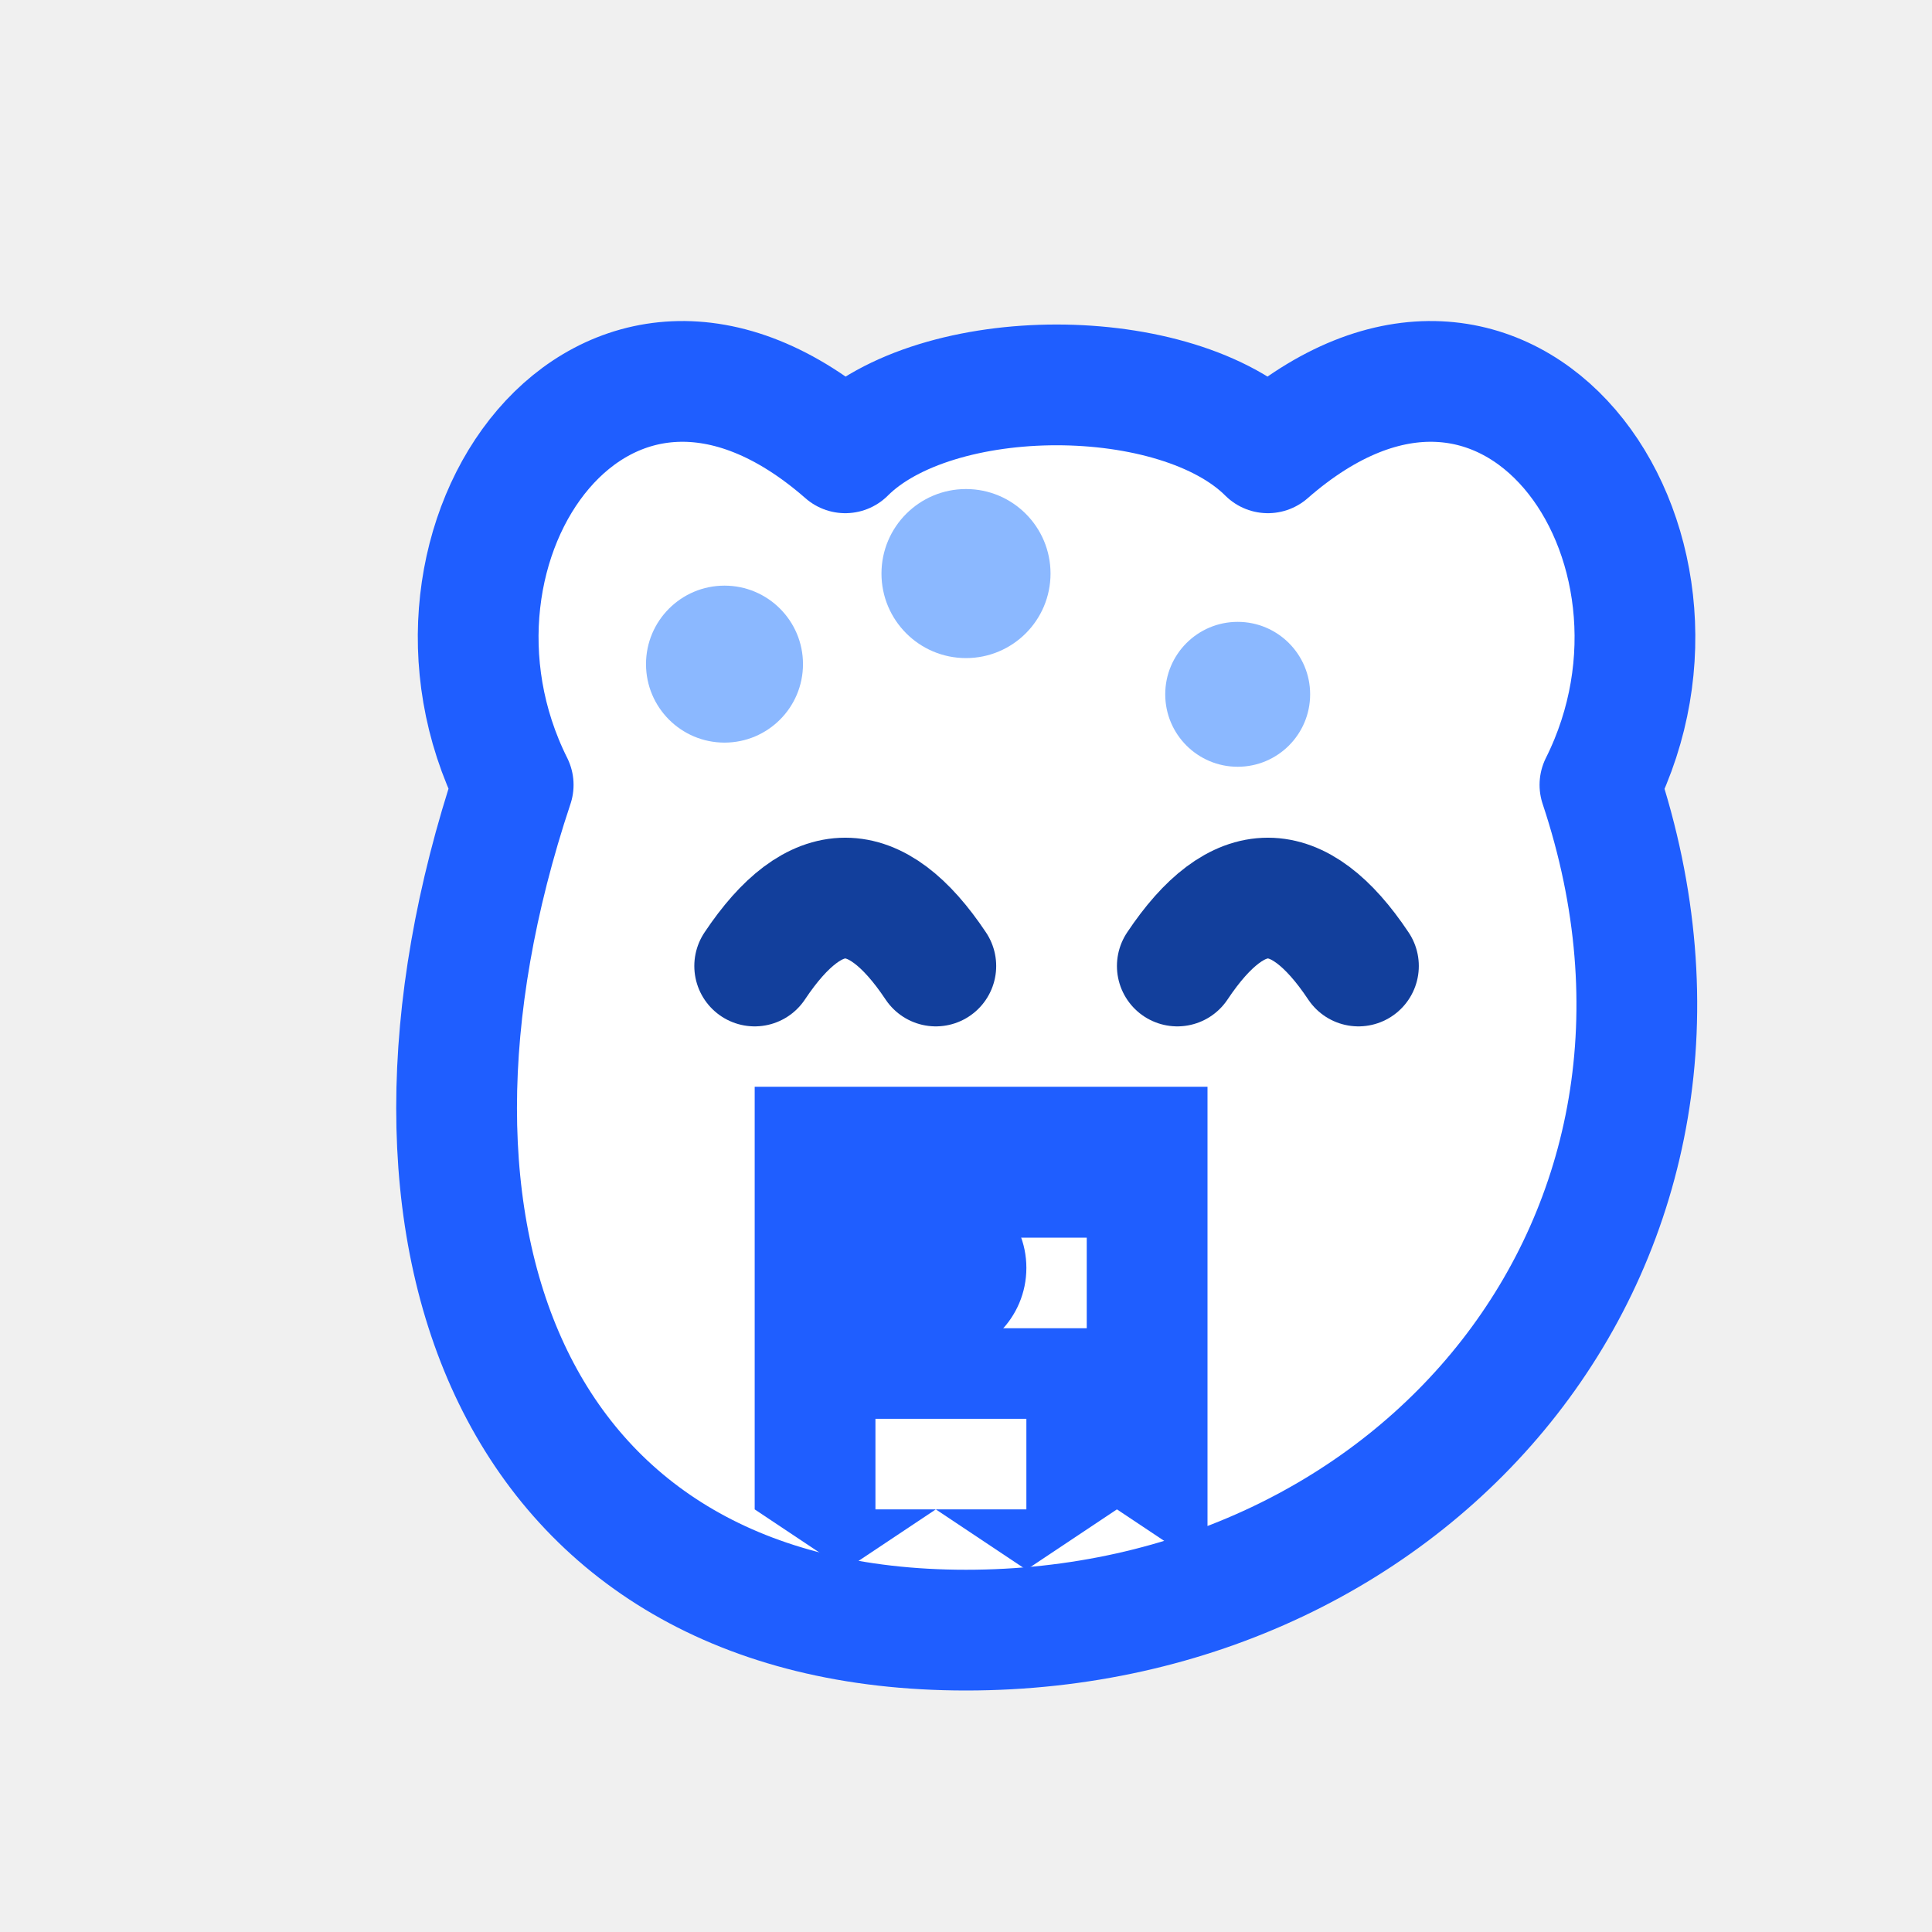
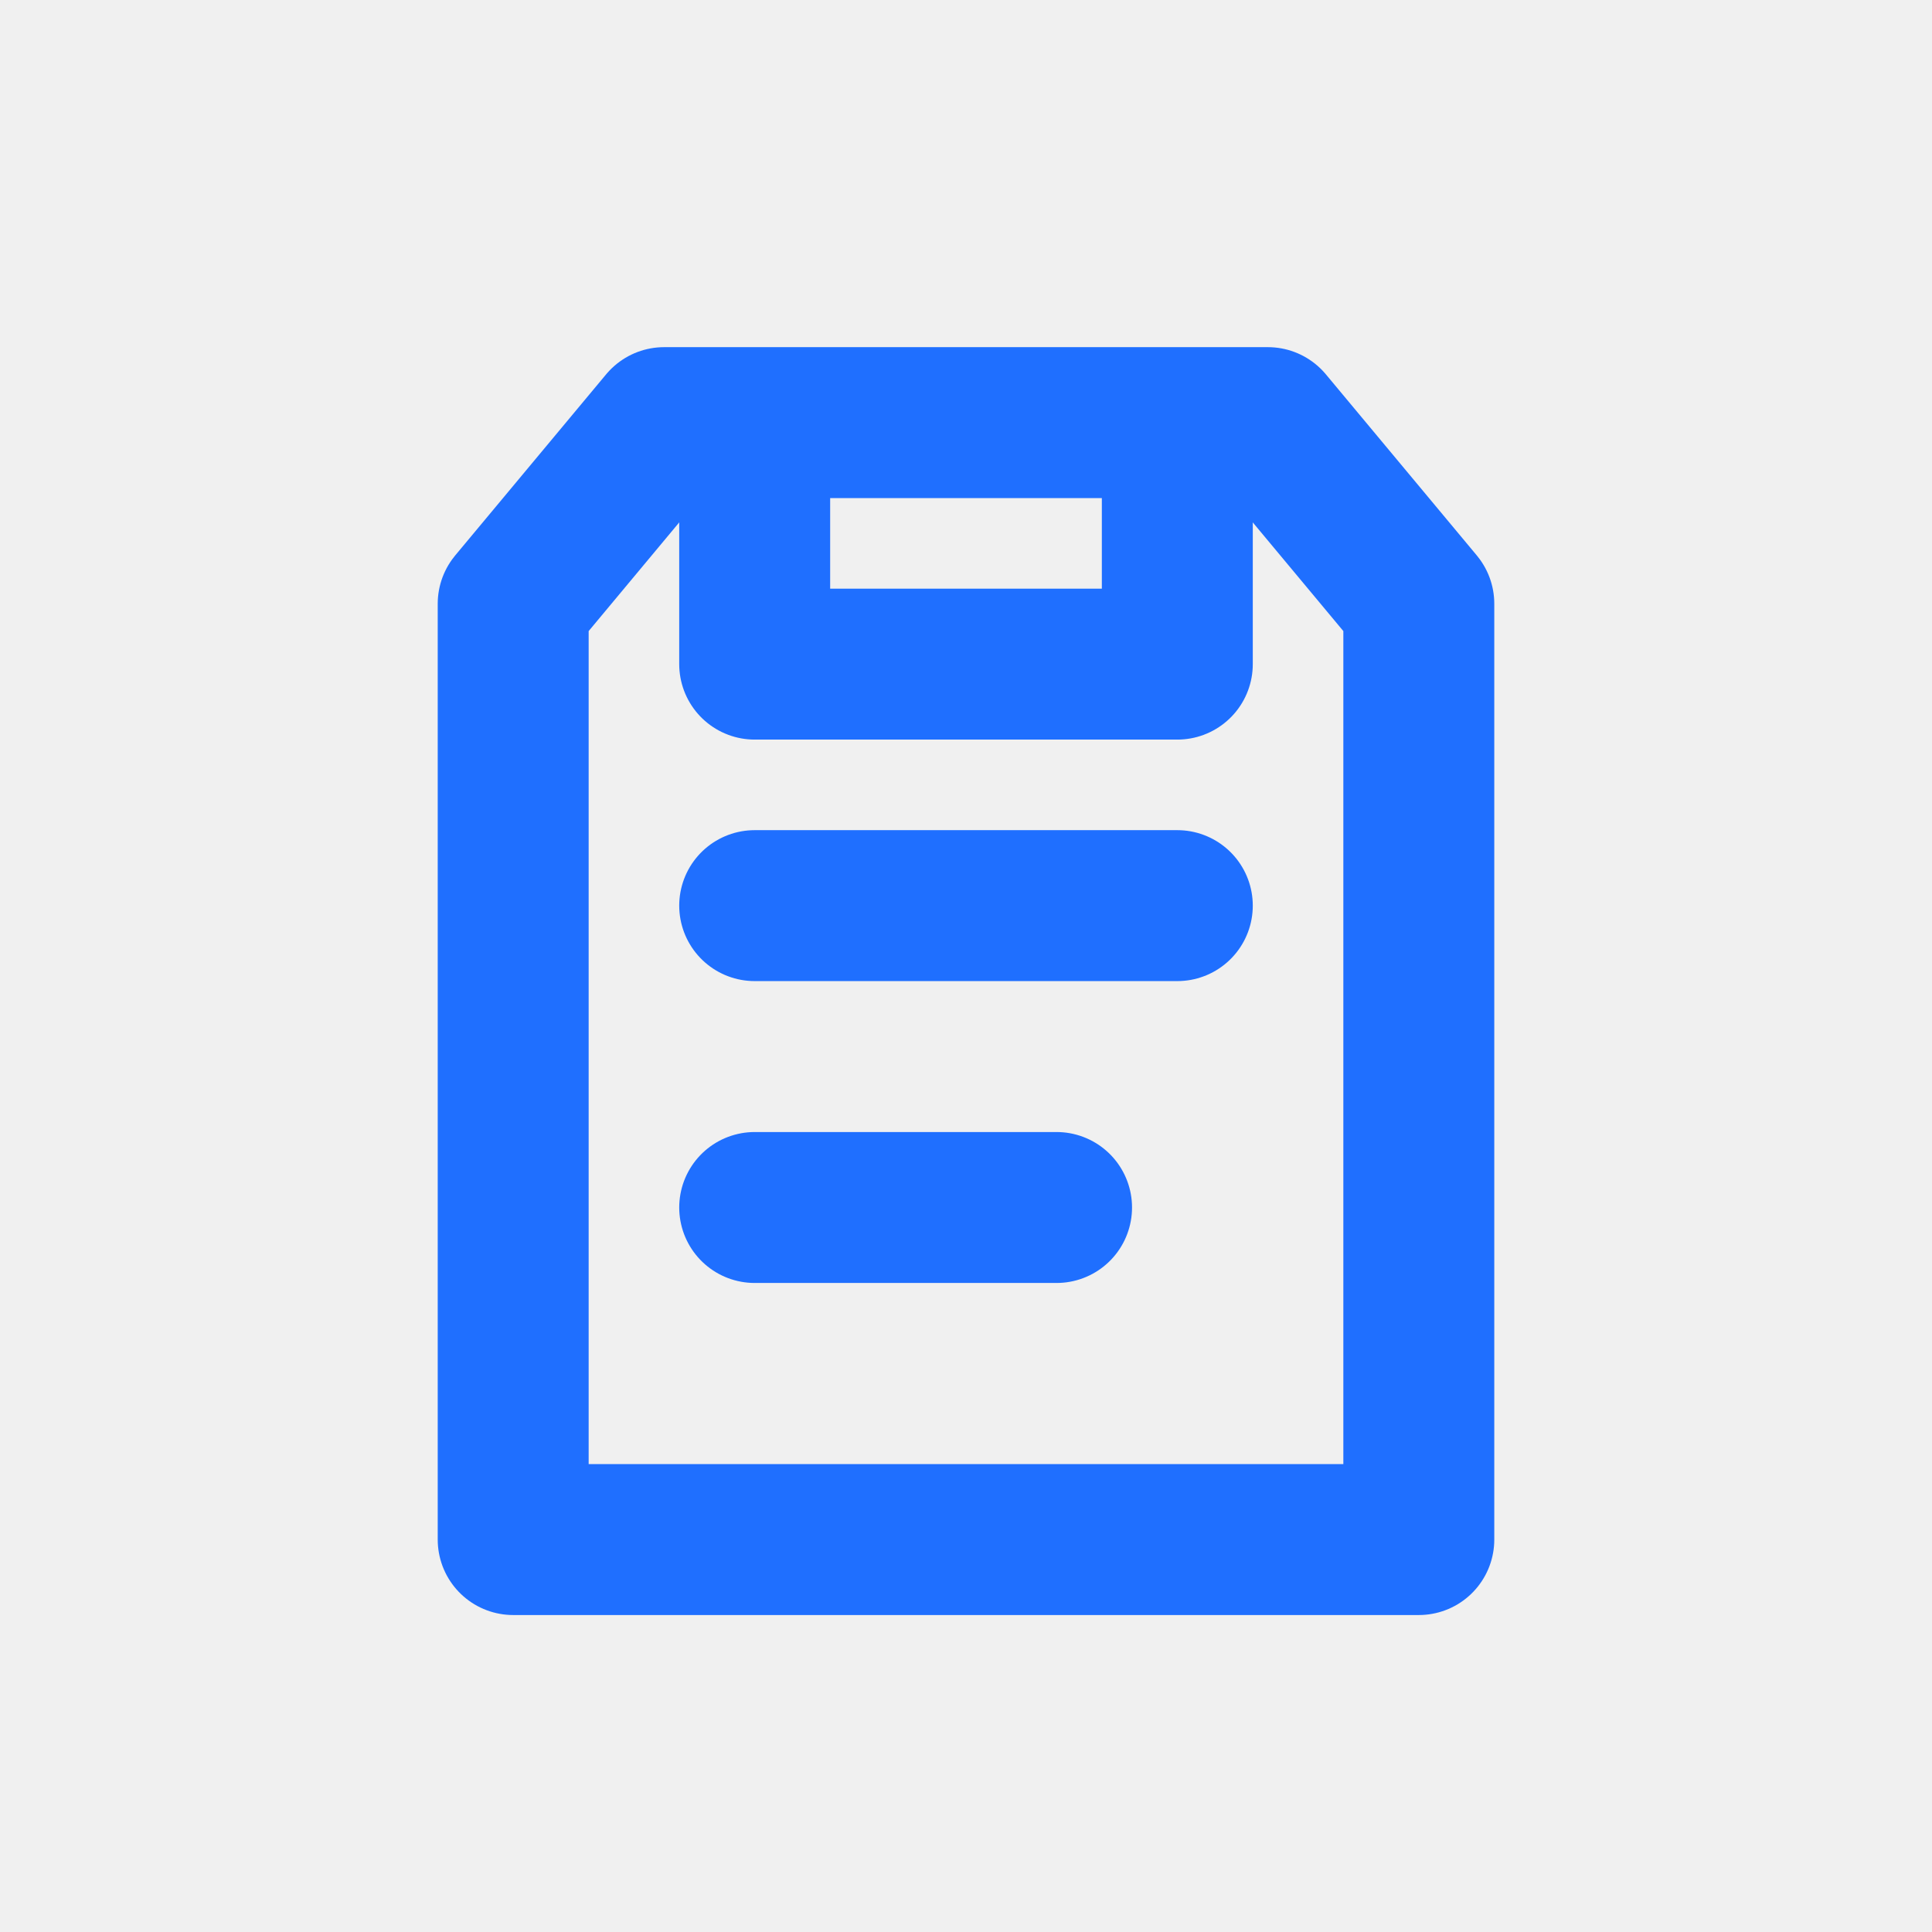
<svg xmlns="http://www.w3.org/2000/svg" viewBox="0 0 64 64" aria-hidden="true">
-   <path fill="#fff" stroke="#1f5eff" stroke-linecap="round" stroke-linejoin="round" stroke-width="4" d="M17 26c-4-8 3-18 11-11 3-3 11-3 14 0 8-7 15 3 11 11 5 15-6 28-21 28S12 41 17 26Z" />
-   <path fill="none" stroke="#123f9c" stroke-linecap="round" stroke-width="4" d="M25 32c2-3 4-3 6 0m8 0c2-3 4-3 6 0" />
-   <circle cx="31" cy="42" r="3" fill="#1f5eff" />
-   <circle cx="24" cy="22" r="2.6" fill="#8bb8ff" />
-   <circle cx="32" cy="19" r="2.8" fill="#8bb8ff" />
-   <circle cx="41" cy="23" r="2.4" fill="#8bb8ff" />
-   <path fill="#1f5eff" d="M25 36h15v16l-3-2-3 2-3-2-3 2-3-2V36Zm4 5v3h7v-3h-7Zm0 6v3h5v-3h-5Z" />
+   <path d="M22 14h20l5 6v31H17V20l5-6Z" fill="none" stroke="#1F6FFF" stroke-width="5" stroke-linejoin="round" />
+   <path d="M25 30h14M25 40h10" fill="none" stroke="#1F6FFF" stroke-width="5" stroke-linecap="round" />
+   <path d="M25 14v8h14v-8" fill="none" stroke="#1F6FFF" stroke-width="5" stroke-linejoin="round" />
</svg>
